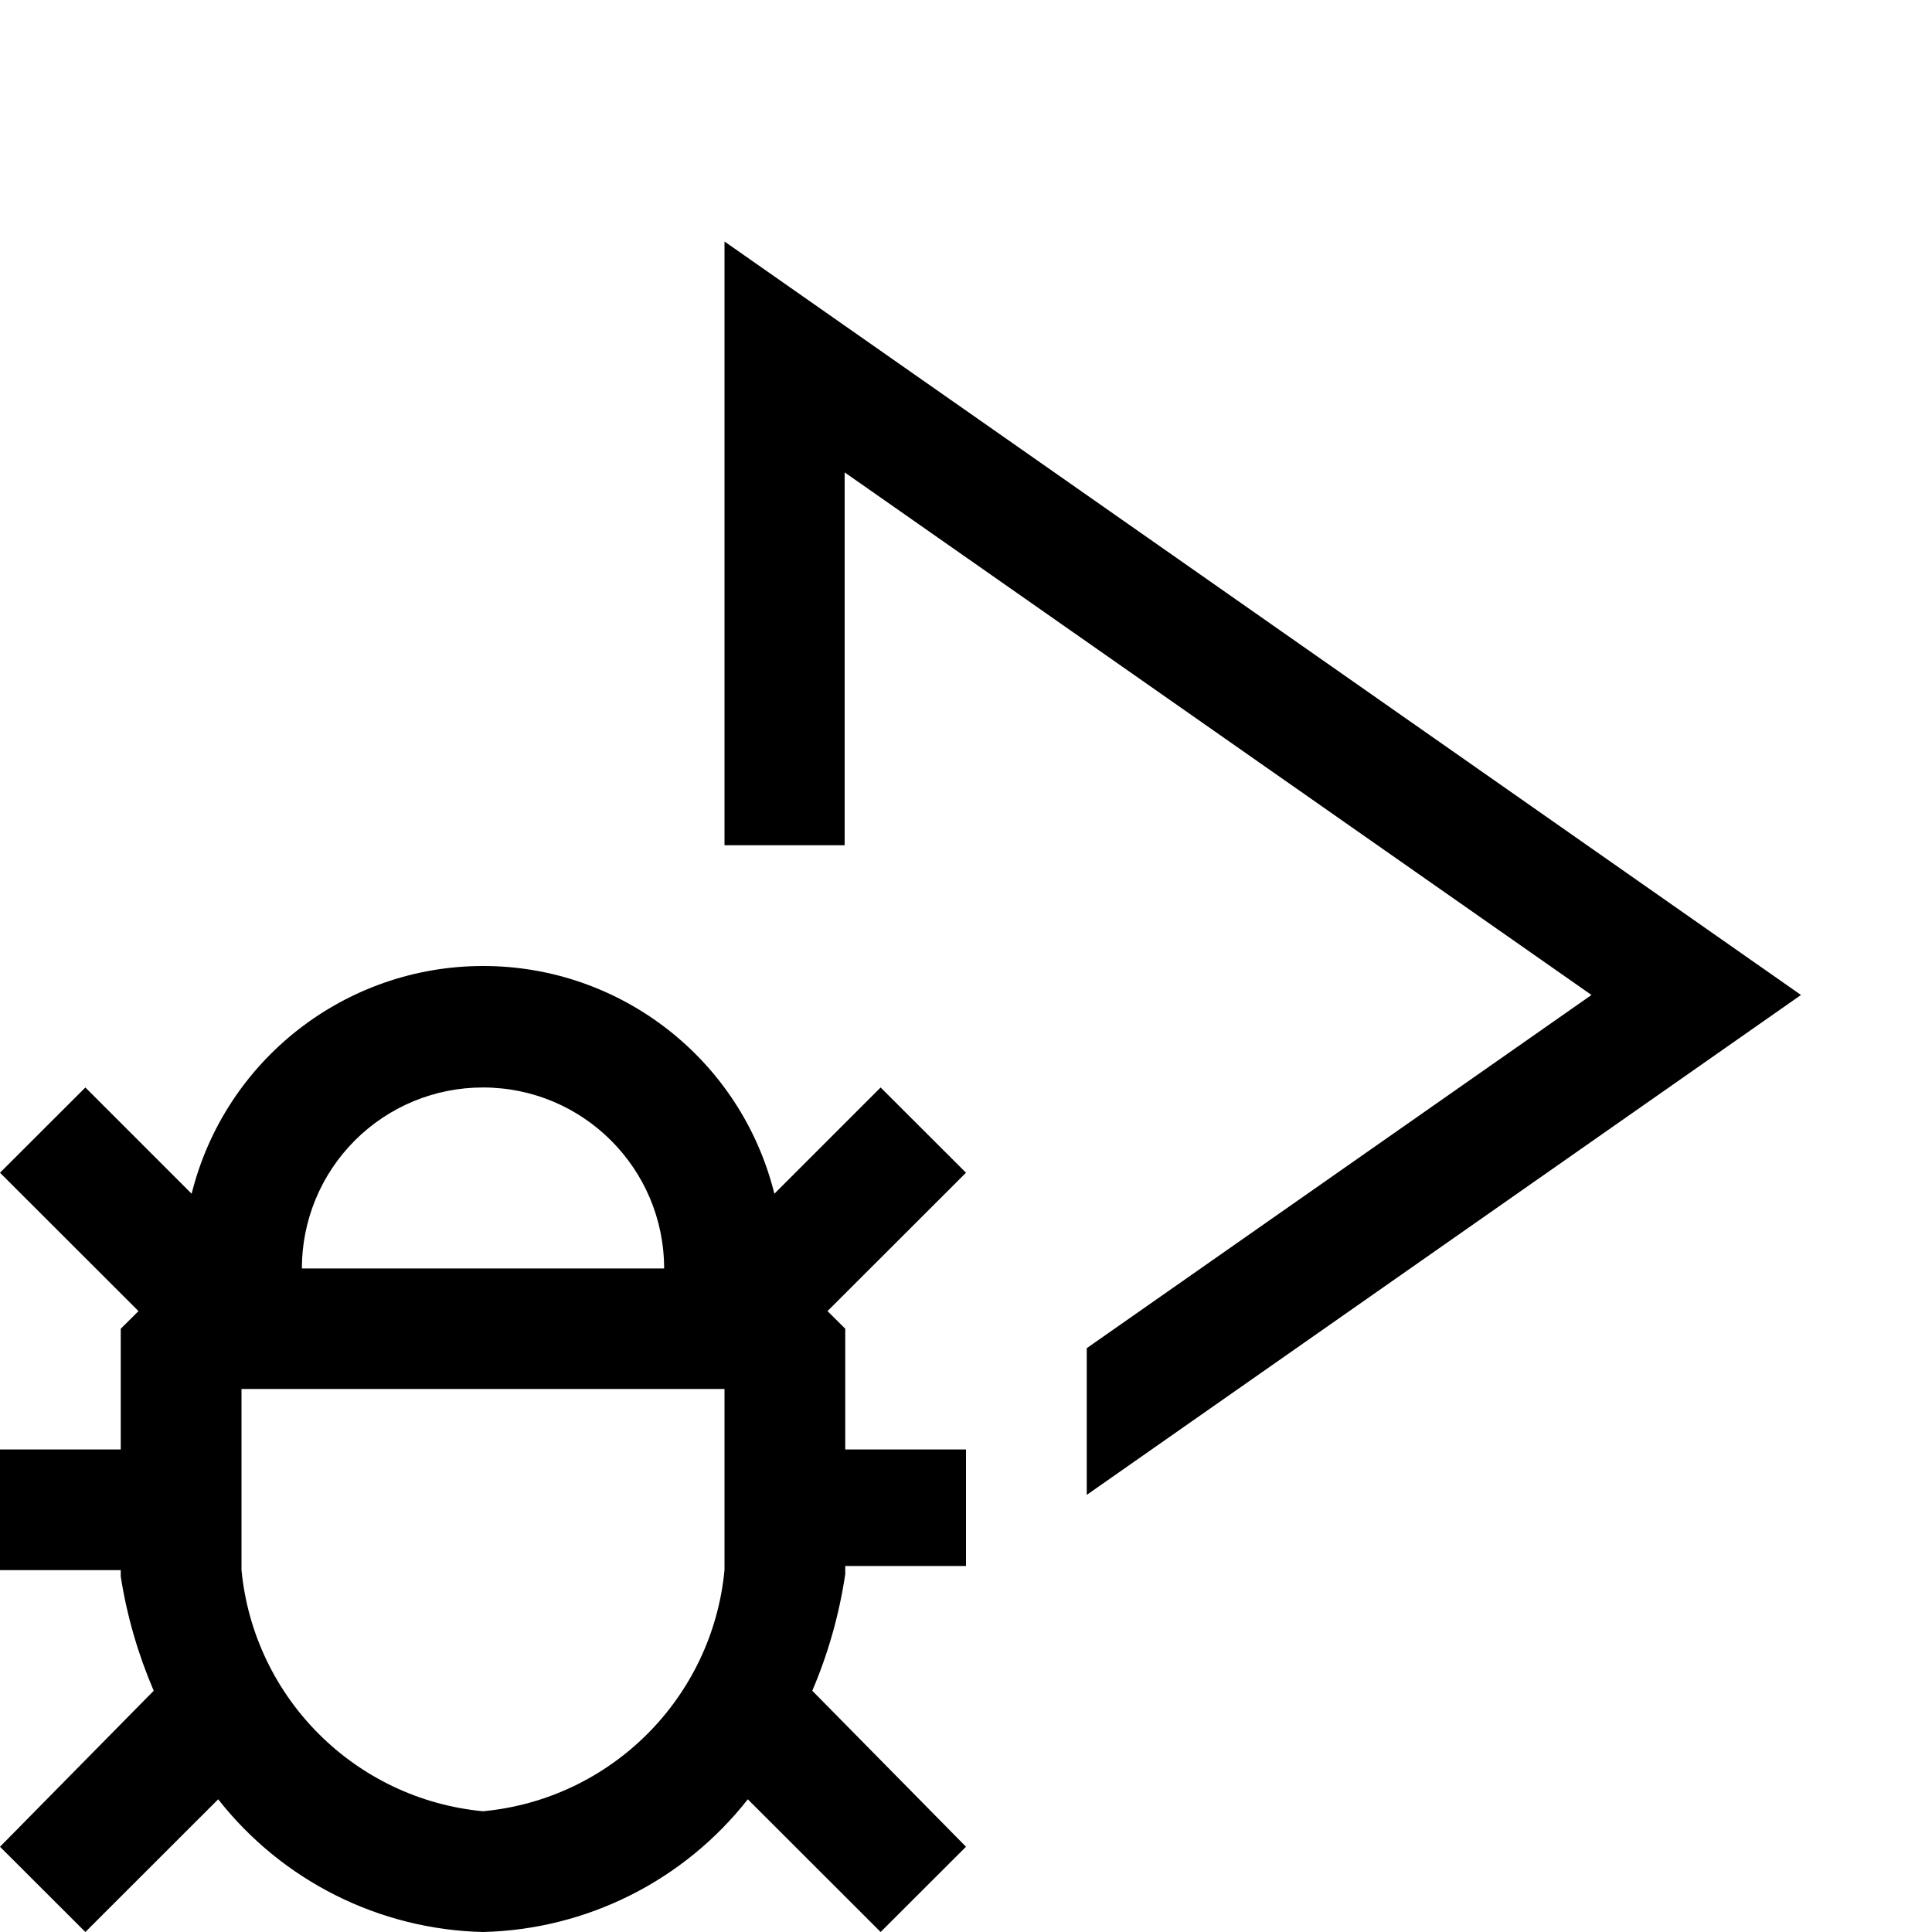
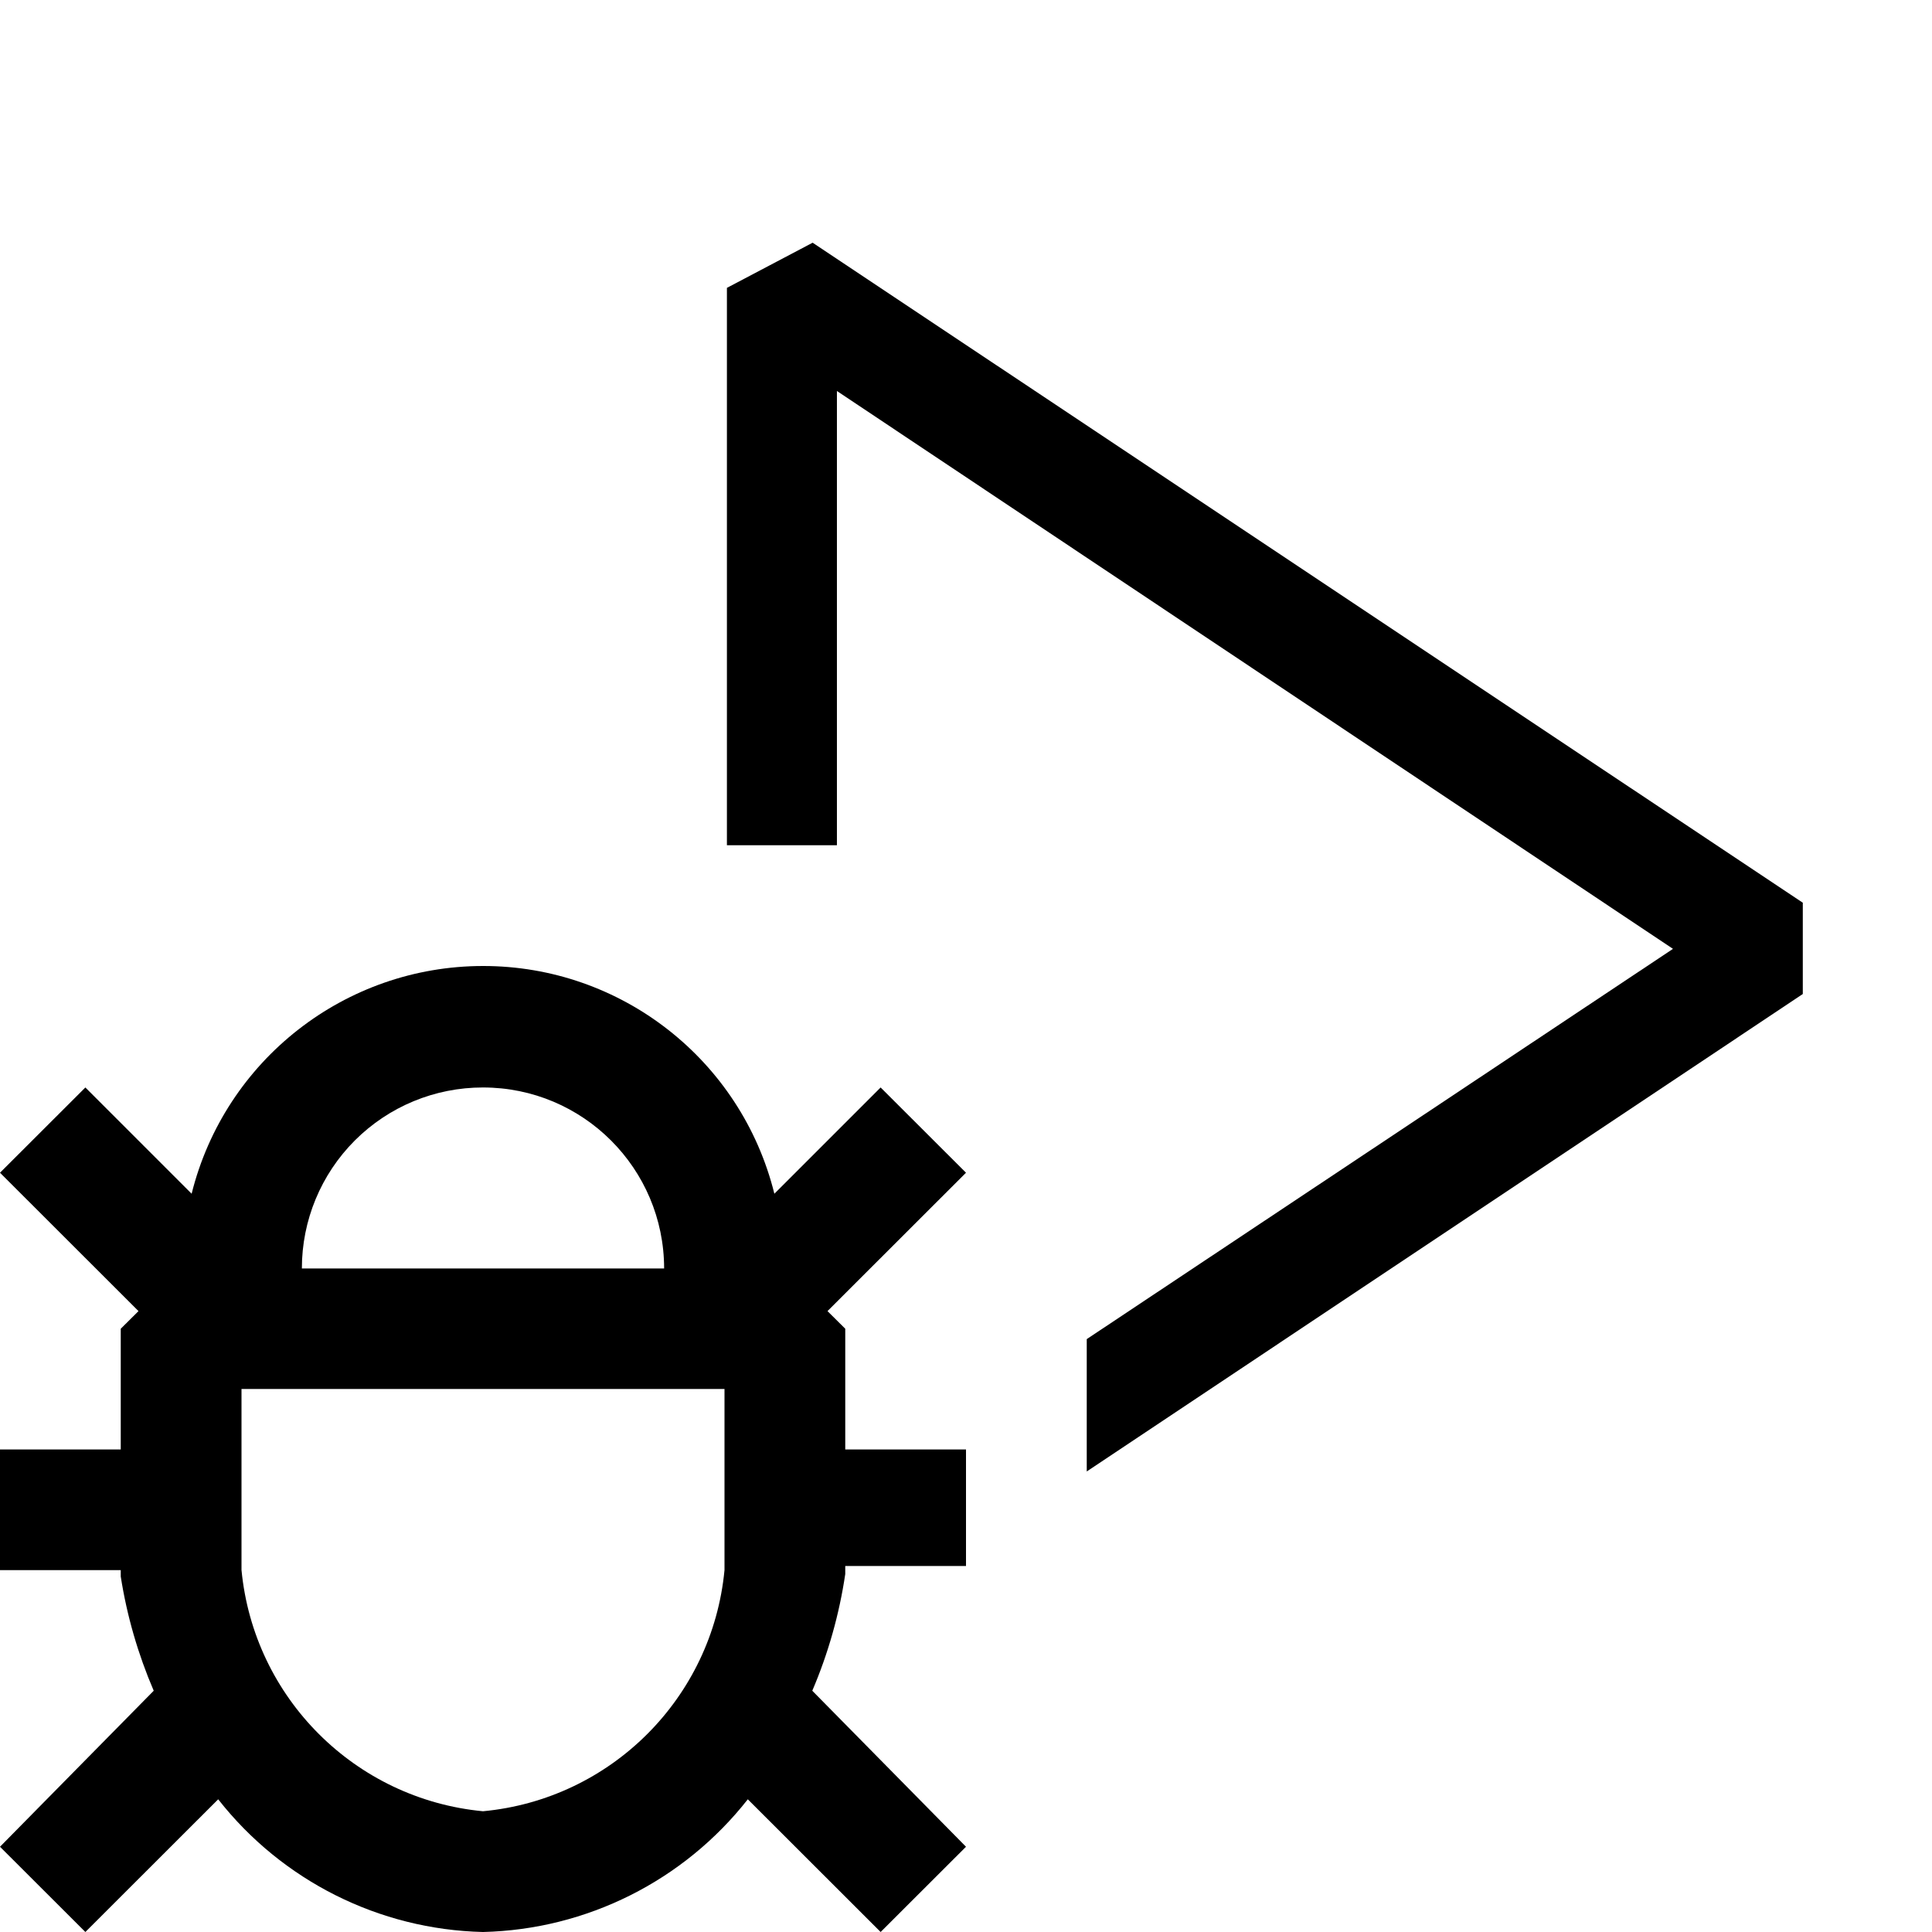
<svg xmlns="http://www.w3.org/2000/svg" width="16" height="16" viewBox="0 0 16 16" fill="currentColor">
  <path d="M7.293 9.006l-.88.88A2.484 2.484 0 0 0 4 8a2.488 2.488 0 0 0-2.413 1.886l-.88-.88L0 9.712l1.147 1.146-.147.146v1H0v.999h1v.053c.051.326.143.643.273.946L0 15.294.707 16l1.1-1.099A2.873 2.873 0 0 0 4 16a2.875 2.875 0 0 0 2.193-1.099L7.293 16 8 15.294l-1.273-1.292A3.92 3.92 0 0 0 7 13.036v-.067h1v-.965H7v-1l-.147-.146L8 9.712l-.707-.706zM4 9.006a1.5 1.5 0 0 1 1.5 1.499h-3A1.498 1.498 0 0 1 4 9.006zm2 3.997A2.217 2.217 0 0 1 4 15a2.22 2.22 0 0 1-2-1.998v-1.499h4v1.499z" />
-   <path fill-rule="evenodd" clip-rule="evenodd" d="M6 7V2l8.915 6.24L9 12.38v-1.215l4.18-2.925-6.185-4.328V7H6z" />
+   <path fill-rule="evenodd" clip-rule="evenodd" d="M6.02 2.384l.71-.374 8.2 5.466v.756L9 12.186V11.09l4.855-3.232-6.924-4.62V7H6.02V2.384z" />
</svg>
